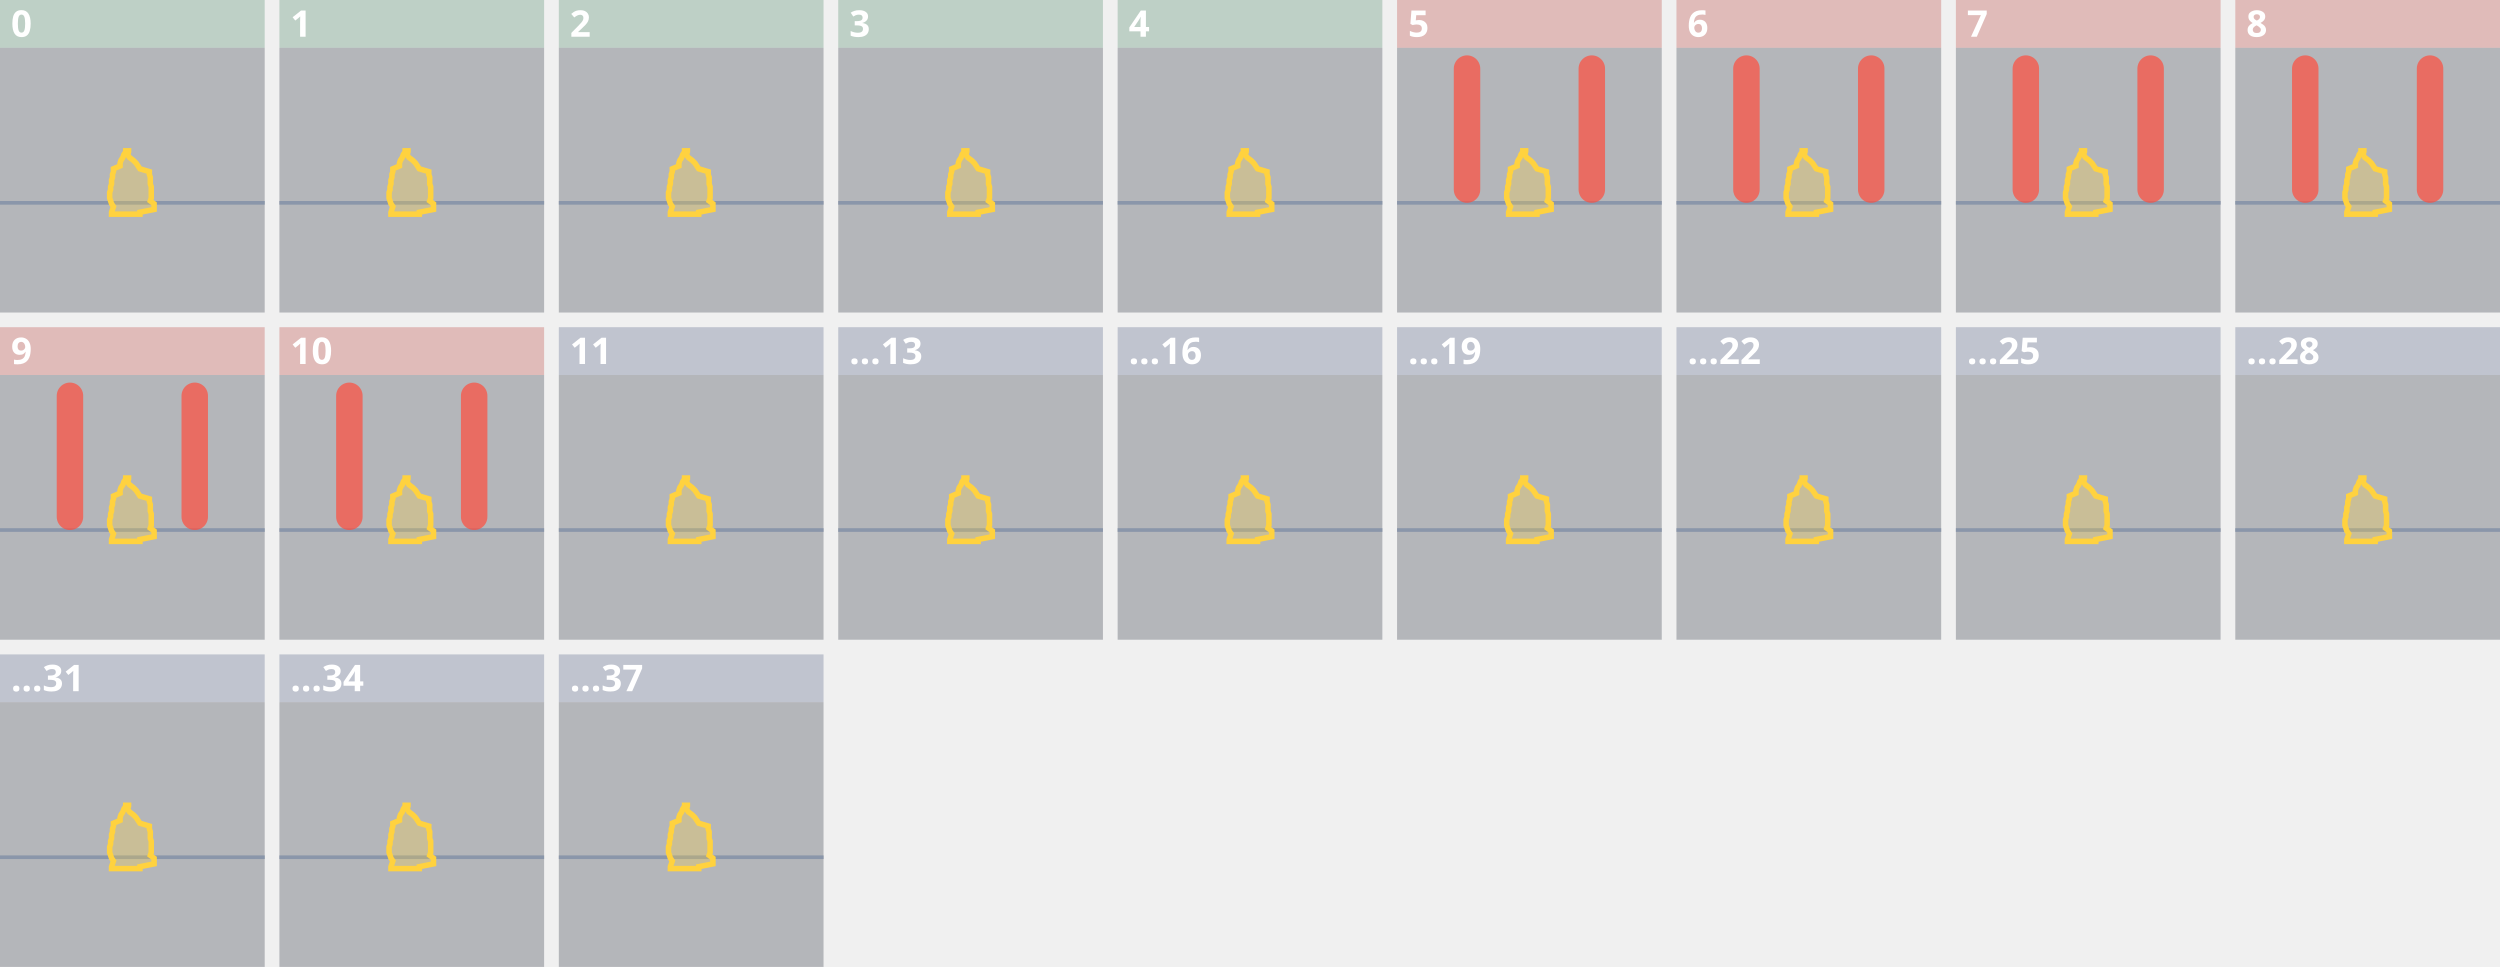
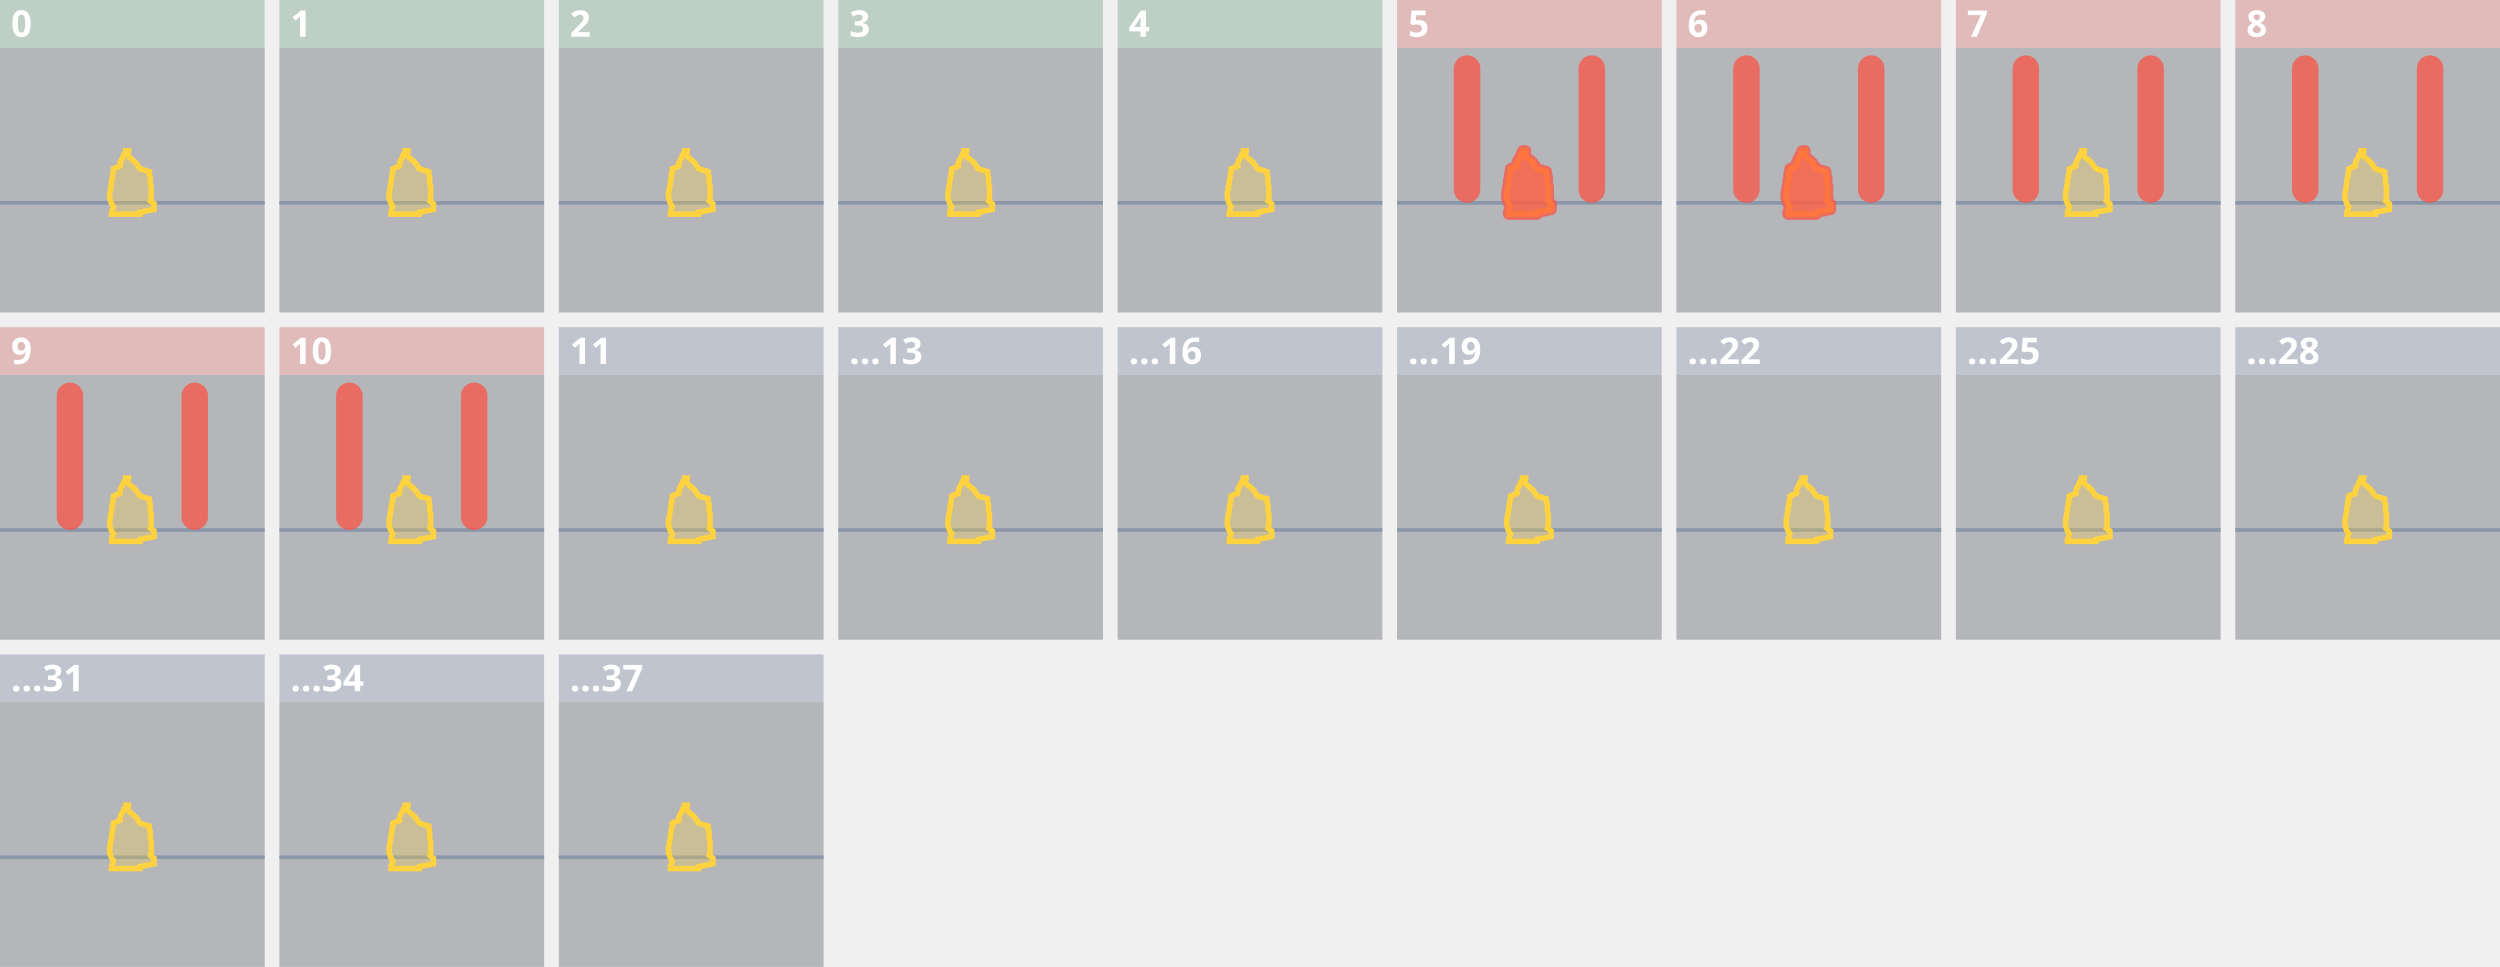
<svg xmlns="http://www.w3.org/2000/svg" viewBox="0 0 680 263" width="680" height="263">
  <style>text{font:bold 10px sans-serif;fill:#ffffff}.k{fill:#1b2230}.g{stroke:#8a96aa;stroke-width:3.89}use{stroke-width:5.83;fill-opacity:.28}.u{stroke:#ffd23f;fill:#ffd23f}.v{stroke:#4ade80;fill:#4ade80;fill-opacity:.6}.a{stroke:#e879f9;fill:#e879f9}.o{stroke:#22d3ee;fill:#22d3ee;fill-opacity:.5}.H{color:#ff4d3d;fill:#ff4d3d;opacity:.7}.G{color:#3b9cff;fill:#3b9cff;opacity:.75}.S{color:#ffa630;fill:#ffa630;opacity:.75}.T{color:#ffa630;fill:none;stroke:#ffa630;stroke-width:7.78;stroke-dasharray:15.6}.P{color:#c49bff;fill:none;stroke:#c49bff;stroke-width:3.89;stroke-dasharray:11.7}</style>
  <defs>
    <path id="b0" d="M-7 -31L-4 -31L-4 -30L-5 -27L-3 -24L1 -21L4 -18L6 -15L8 -12L18 -9L18 -6L19 -3L19 0L19 4L20 7L20 10L20 13L20 16L20 19L19 22L23 25L23 28L23 31L8 34L8 36L-22 36L-22 34L-21 31L-20 28L-22 25L-23 22L-24 19L-24 16L-24 13L-23 10L-23 7L-22 4L-22 0L-21 -3L-21 -6L-20 -9L-20 -12L-13 -15L-13 -18L-12 -21L-10 -24L-9 -27L-7 -30Z" />
    <rect id="K" x="-140" y="-140" width="280" height="280" class="k" />
    <rect id="Ls" width="72" height="13" fill="#3f7d5a" />
    <rect id="La" width="72" height="13" fill="#b8332b" />
    <rect id="Le" width="72" height="13" fill="#46557a" />
  </defs>
  <use href="#Ls" x="0" y="0" />
  <text x="3" y="10">0</text>
  <svg x="0" y="13" width="72" height="72" viewBox="-140 -140 280 280">
    <use href="#K" />
    <line x1="-140" y1="24" x2="140" y2="24" class="g" />
    <use href="#b0" class="u" />
  </svg>
  <use href="#Ls" x="76" y="0" />
  <text x="79" y="10">1</text>
  <svg x="76" y="13" width="72" height="72" viewBox="-140 -140 280 280">
    <use href="#K" />
    <line x1="-140" y1="24" x2="140" y2="24" class="g" />
    <use href="#b0" class="u" />
  </svg>
  <use href="#Ls" x="152" y="0" />
  <text x="155" y="10">2</text>
  <svg x="152" y="13" width="72" height="72" viewBox="-140 -140 280 280">
    <use href="#K" />
    <line x1="-140" y1="24" x2="140" y2="24" class="g" />
    <use href="#b0" class="u" />
  </svg>
  <use href="#Ls" x="228" y="0" />
  <text x="231" y="10">3</text>
  <svg x="228" y="13" width="72" height="72" viewBox="-140 -140 280 280">
    <use href="#K" />
    <line x1="-140" y1="24" x2="140" y2="24" class="g" />
    <use href="#b0" class="u" />
  </svg>
  <use href="#Ls" x="304" y="0" />
  <text x="307" y="10">4</text>
  <svg x="304" y="13" width="72" height="72" viewBox="-140 -140 280 280">
    <use href="#K" />
    <line x1="-140" y1="24" x2="140" y2="24" class="g" />
    <use href="#b0" class="u" />
  </svg>
  <use href="#La" x="380" y="0" />
  <text x="383" y="10">5</text>
  <svg x="380" y="13" width="72" height="72" viewBox="-140 -140 280 280">
    <use href="#K" />
    <line x1="-140" y1="24" x2="140" y2="24" class="g" />
    <use href="#b0" class="u" />
    <g class="H">
      <line x1="66" y1="10" x2="66" y2="-118" stroke="currentColor" stroke-width="28" stroke-linecap="round" />
      <line x1="-66" y1="10" x2="-66" y2="-118" stroke="currentColor" stroke-width="28" stroke-linecap="round" />
+       <path d="M-7 -31L-4 -31L-4 -30L-5 -27L-3 -24L1 -21L4 -18L6 -15L8 -12L18 -9L18 -6L19 -3L19 0L19 4L20 7L20 10L20 13L20 16L20 19L19 22L23 25L23 28L23 31L8 34L8 36L-22 36L-22 34L-21 31L-20 28L-22 25L-23 22L-24 19L-24 16L-24 13L-23 10L-23 7L-22 4L-22 0L-21 -3L-21 -6L-20 -9L-20 -12L-13 -15L-13 -18L-12 -21L-10 -24L-9 -27L-7 -30Z" stroke="currentColor" stroke-width="12" stroke-linejoin="round" />
    </g>
  </svg>
  <use href="#La" x="456" y="0" />
  <text x="459" y="10">6</text>
  <svg x="456" y="13" width="72" height="72" viewBox="-140 -140 280 280">
    <use href="#K" />
    <line x1="-140" y1="24" x2="140" y2="24" class="g" />
    <use href="#b0" class="u" />
    <g class="H">
      <line x1="66" y1="10" x2="66" y2="-118" stroke="currentColor" stroke-width="28" stroke-linecap="round" />
      <line x1="-66" y1="10" x2="-66" y2="-118" stroke="currentColor" stroke-width="28" stroke-linecap="round" />
+       <path d="M-7 -31L-4 -31L-4 -30L-5 -27L-3 -24L1 -21L4 -18L6 -15L8 -12L18 -9L18 -6L19 -3L19 0L19 4L20 7L20 10L20 13L20 16L20 19L19 22L23 25L23 28L23 31L8 34L8 36L-22 36L-22 34L-21 31L-20 28L-22 25L-23 22L-24 19L-24 16L-24 13L-23 10L-23 7L-22 4L-22 0L-21 -3L-21 -6L-20 -9L-20 -12L-13 -15L-13 -18L-12 -21L-10 -24L-9 -27L-7 -30Z" stroke="currentColor" stroke-width="12" stroke-linejoin="round" />
    </g>
  </svg>
  <use href="#La" x="532" y="0" />
  <text x="535" y="10">7</text>
  <svg x="532" y="13" width="72" height="72" viewBox="-140 -140 280 280">
    <use href="#K" />
    <line x1="-140" y1="24" x2="140" y2="24" class="g" />
    <use href="#b0" class="u" />
    <g class="H">
      <line x1="66" y1="10" x2="66" y2="-118" stroke="currentColor" stroke-width="28" stroke-linecap="round" />
      <line x1="-66" y1="10" x2="-66" y2="-118" stroke="currentColor" stroke-width="28" stroke-linecap="round" />
    </g>
  </svg>
  <use href="#La" x="608" y="0" />
  <text x="611" y="10">8</text>
  <svg x="608" y="13" width="72" height="72" viewBox="-140 -140 280 280">
    <use href="#K" />
    <line x1="-140" y1="24" x2="140" y2="24" class="g" />
    <use href="#b0" class="u" />
    <g class="H">
      <line x1="66" y1="10" x2="66" y2="-118" stroke="currentColor" stroke-width="28" stroke-linecap="round" />
      <line x1="-66" y1="10" x2="-66" y2="-118" stroke="currentColor" stroke-width="28" stroke-linecap="round" />
    </g>
  </svg>
  <use href="#La" x="0" y="89" />
  <text x="3" y="99">9</text>
  <svg x="0" y="102" width="72" height="72" viewBox="-140 -140 280 280">
    <use href="#K" />
    <line x1="-140" y1="24" x2="140" y2="24" class="g" />
    <use href="#b0" class="u" />
    <g class="H">
      <line x1="66" y1="10" x2="66" y2="-118" stroke="currentColor" stroke-width="28" stroke-linecap="round" />
      <line x1="-66" y1="10" x2="-66" y2="-118" stroke="currentColor" stroke-width="28" stroke-linecap="round" />
    </g>
  </svg>
  <use href="#La" x="76" y="89" />
  <text x="79" y="99">10</text>
  <svg x="76" y="102" width="72" height="72" viewBox="-140 -140 280 280">
    <use href="#K" />
    <line x1="-140" y1="24" x2="140" y2="24" class="g" />
    <use href="#b0" class="u" />
    <g class="H">
      <line x1="66" y1="10" x2="66" y2="-118" stroke="currentColor" stroke-width="28" stroke-linecap="round" />
      <line x1="-66" y1="10" x2="-66" y2="-118" stroke="currentColor" stroke-width="28" stroke-linecap="round" />
    </g>
  </svg>
  <use href="#Le" x="152" y="89" />
  <text x="155" y="99">11</text>
  <svg x="152" y="102" width="72" height="72" viewBox="-140 -140 280 280">
    <use href="#K" />
    <line x1="-140" y1="24" x2="140" y2="24" class="g" />
    <use href="#b0" class="u" />
  </svg>
  <use href="#Le" x="228" y="89" />
  <text x="231" y="99">…13</text>
  <svg x="228" y="102" width="72" height="72" viewBox="-140 -140 280 280">
    <use href="#K" />
    <line x1="-140" y1="24" x2="140" y2="24" class="g" />
    <use href="#b0" class="u" />
  </svg>
  <use href="#Le" x="304" y="89" />
  <text x="307" y="99">…16</text>
  <svg x="304" y="102" width="72" height="72" viewBox="-140 -140 280 280">
    <use href="#K" />
    <line x1="-140" y1="24" x2="140" y2="24" class="g" />
    <use href="#b0" class="u" />
  </svg>
  <use href="#Le" x="380" y="89" />
  <text x="383" y="99">…19</text>
  <svg x="380" y="102" width="72" height="72" viewBox="-140 -140 280 280">
    <use href="#K" />
    <line x1="-140" y1="24" x2="140" y2="24" class="g" />
    <use href="#b0" class="u" />
  </svg>
  <use href="#Le" x="456" y="89" />
  <text x="459" y="99">…22</text>
  <svg x="456" y="102" width="72" height="72" viewBox="-140 -140 280 280">
    <use href="#K" />
    <line x1="-140" y1="24" x2="140" y2="24" class="g" />
    <use href="#b0" class="u" />
  </svg>
  <use href="#Le" x="532" y="89" />
  <text x="535" y="99">…25</text>
  <svg x="532" y="102" width="72" height="72" viewBox="-140 -140 280 280">
    <use href="#K" />
    <line x1="-140" y1="24" x2="140" y2="24" class="g" />
    <use href="#b0" class="u" />
  </svg>
  <use href="#Le" x="608" y="89" />
  <text x="611" y="99">…28</text>
  <svg x="608" y="102" width="72" height="72" viewBox="-140 -140 280 280">
    <use href="#K" />
    <line x1="-140" y1="24" x2="140" y2="24" class="g" />
    <use href="#b0" class="u" />
  </svg>
  <use href="#Le" x="0" y="178" />
  <text x="3" y="188">…31</text>
  <svg x="0" y="191" width="72" height="72" viewBox="-140 -140 280 280">
    <use href="#K" />
    <line x1="-140" y1="24" x2="140" y2="24" class="g" />
    <use href="#b0" class="u" />
  </svg>
  <use href="#Le" x="76" y="178" />
  <text x="79" y="188">…34</text>
  <svg x="76" y="191" width="72" height="72" viewBox="-140 -140 280 280">
    <use href="#K" />
    <line x1="-140" y1="24" x2="140" y2="24" class="g" />
    <use href="#b0" class="u" />
  </svg>
  <use href="#Le" x="152" y="178" />
  <text x="155" y="188">…37</text>
  <svg x="152" y="191" width="72" height="72" viewBox="-140 -140 280 280">
    <use href="#K" />
    <line x1="-140" y1="24" x2="140" y2="24" class="g" />
    <use href="#b0" class="u" />
  </svg>
</svg>
